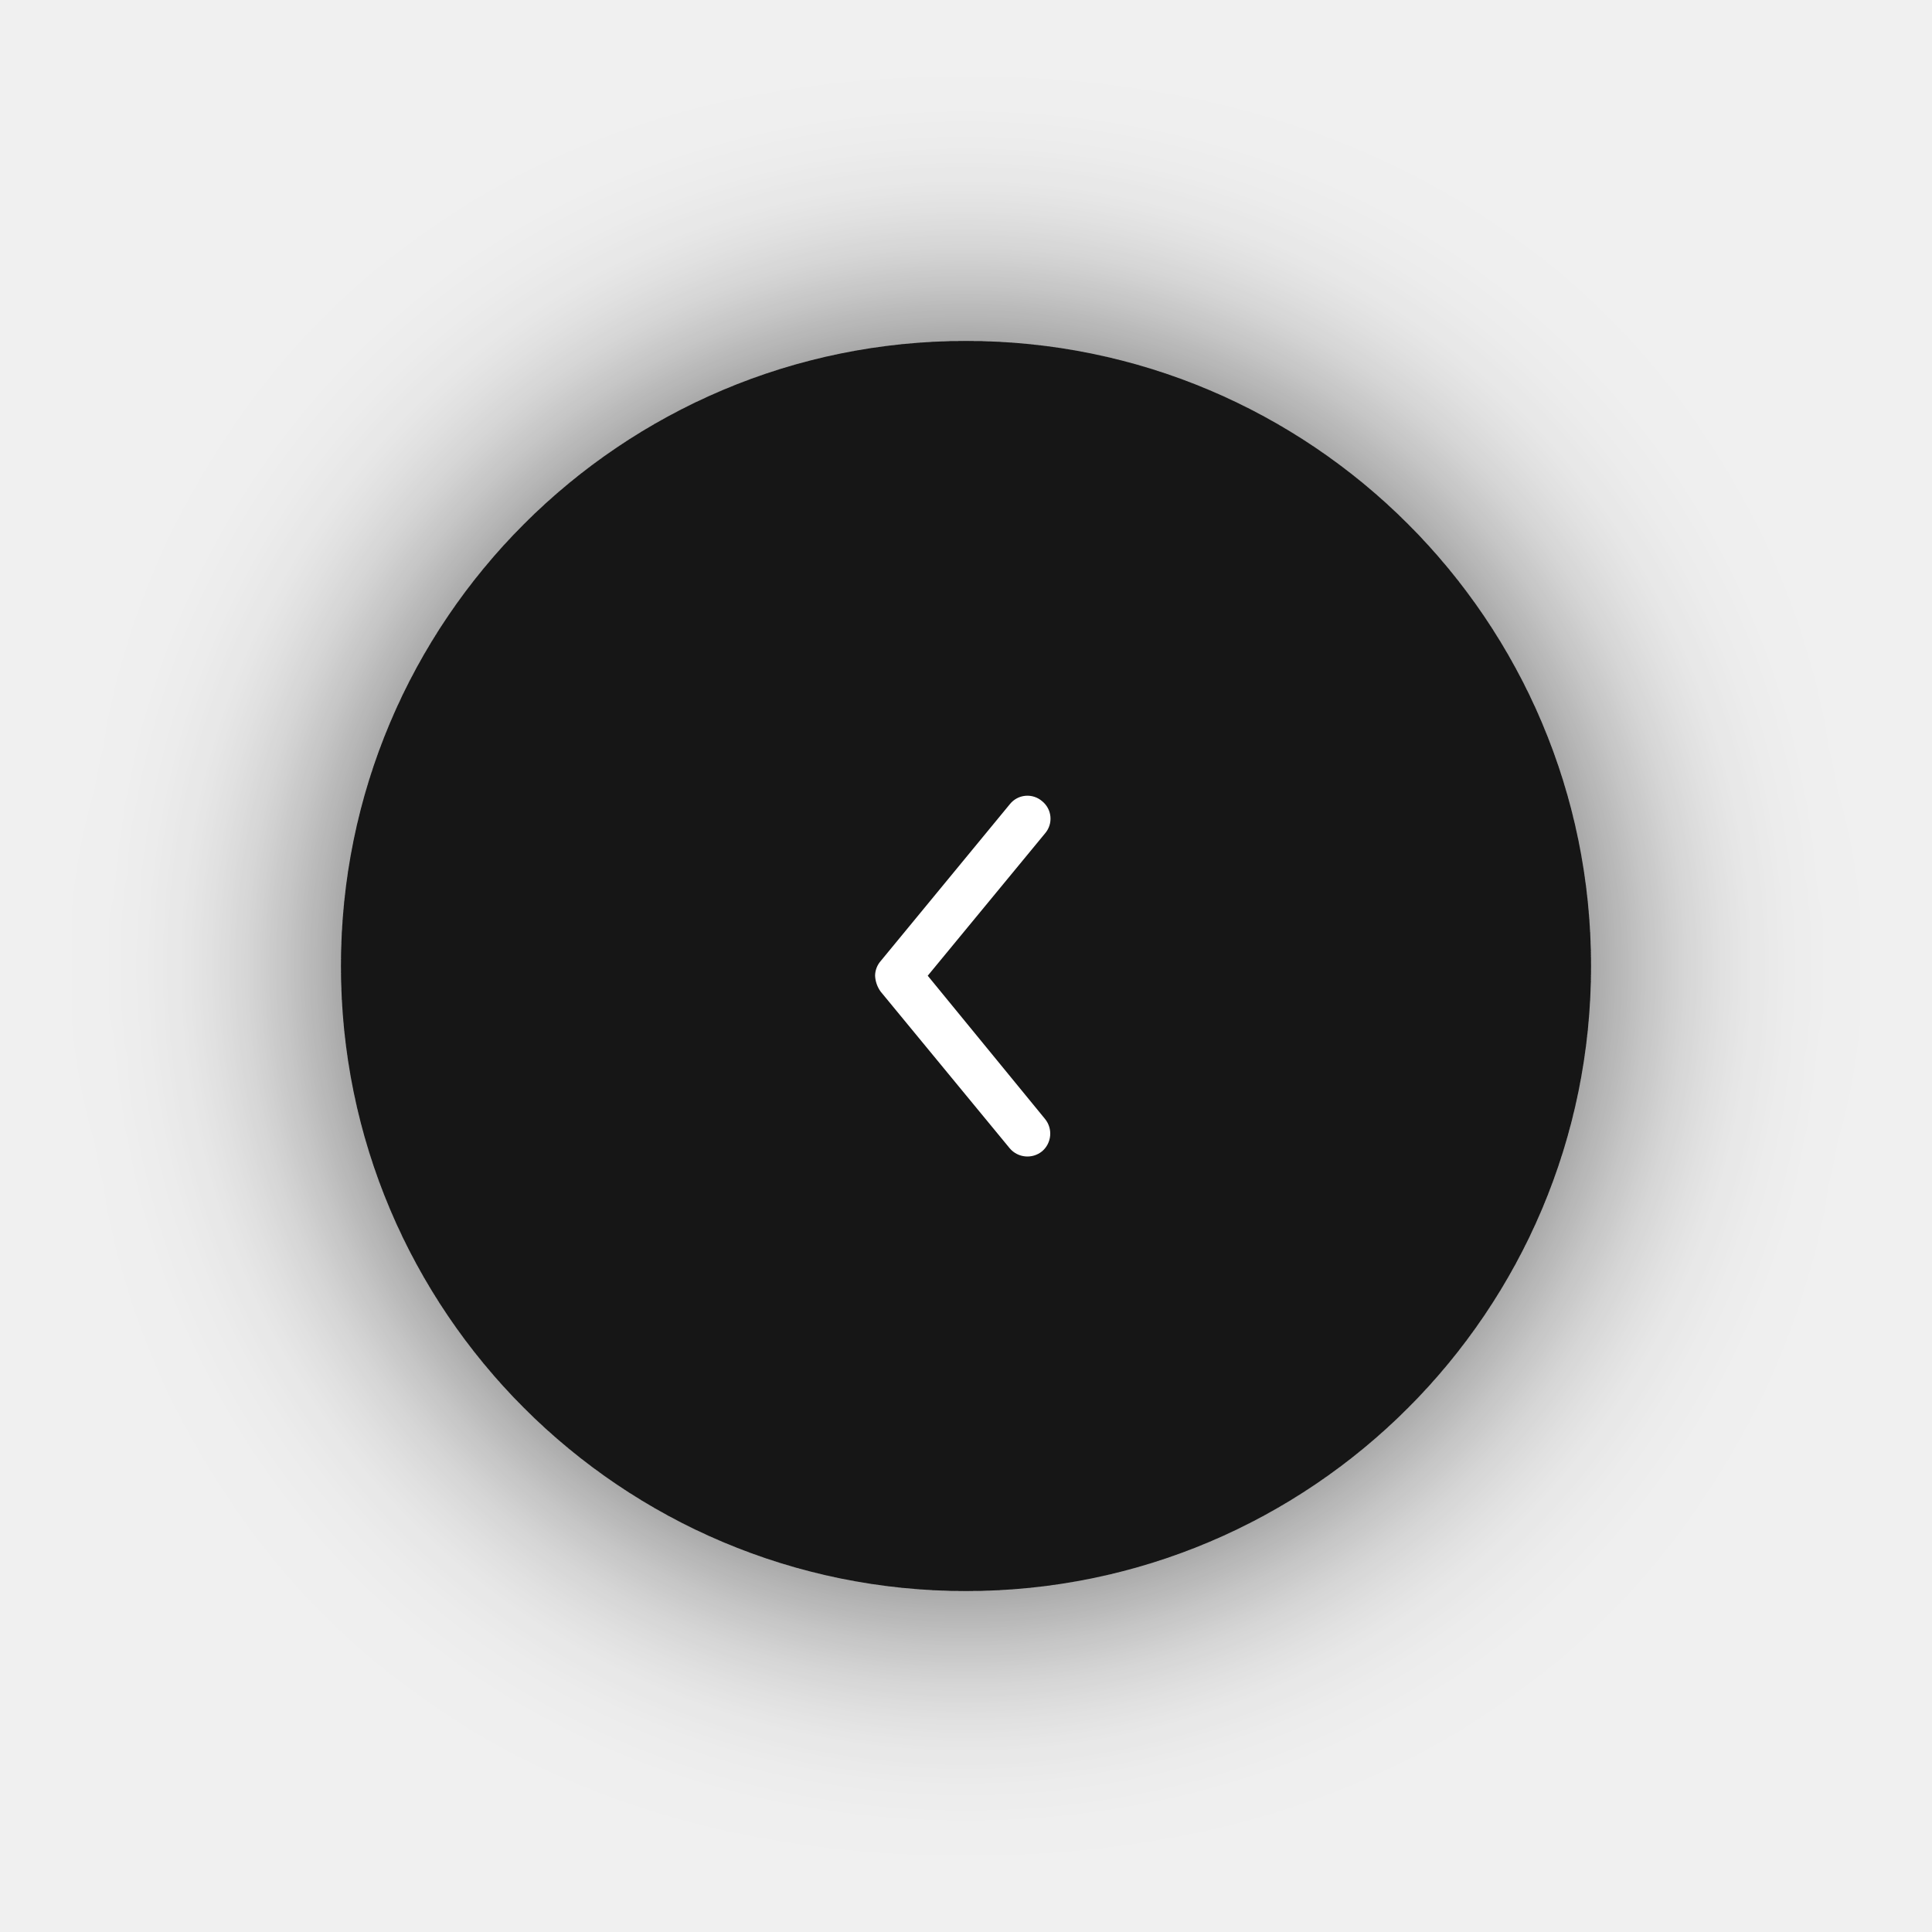
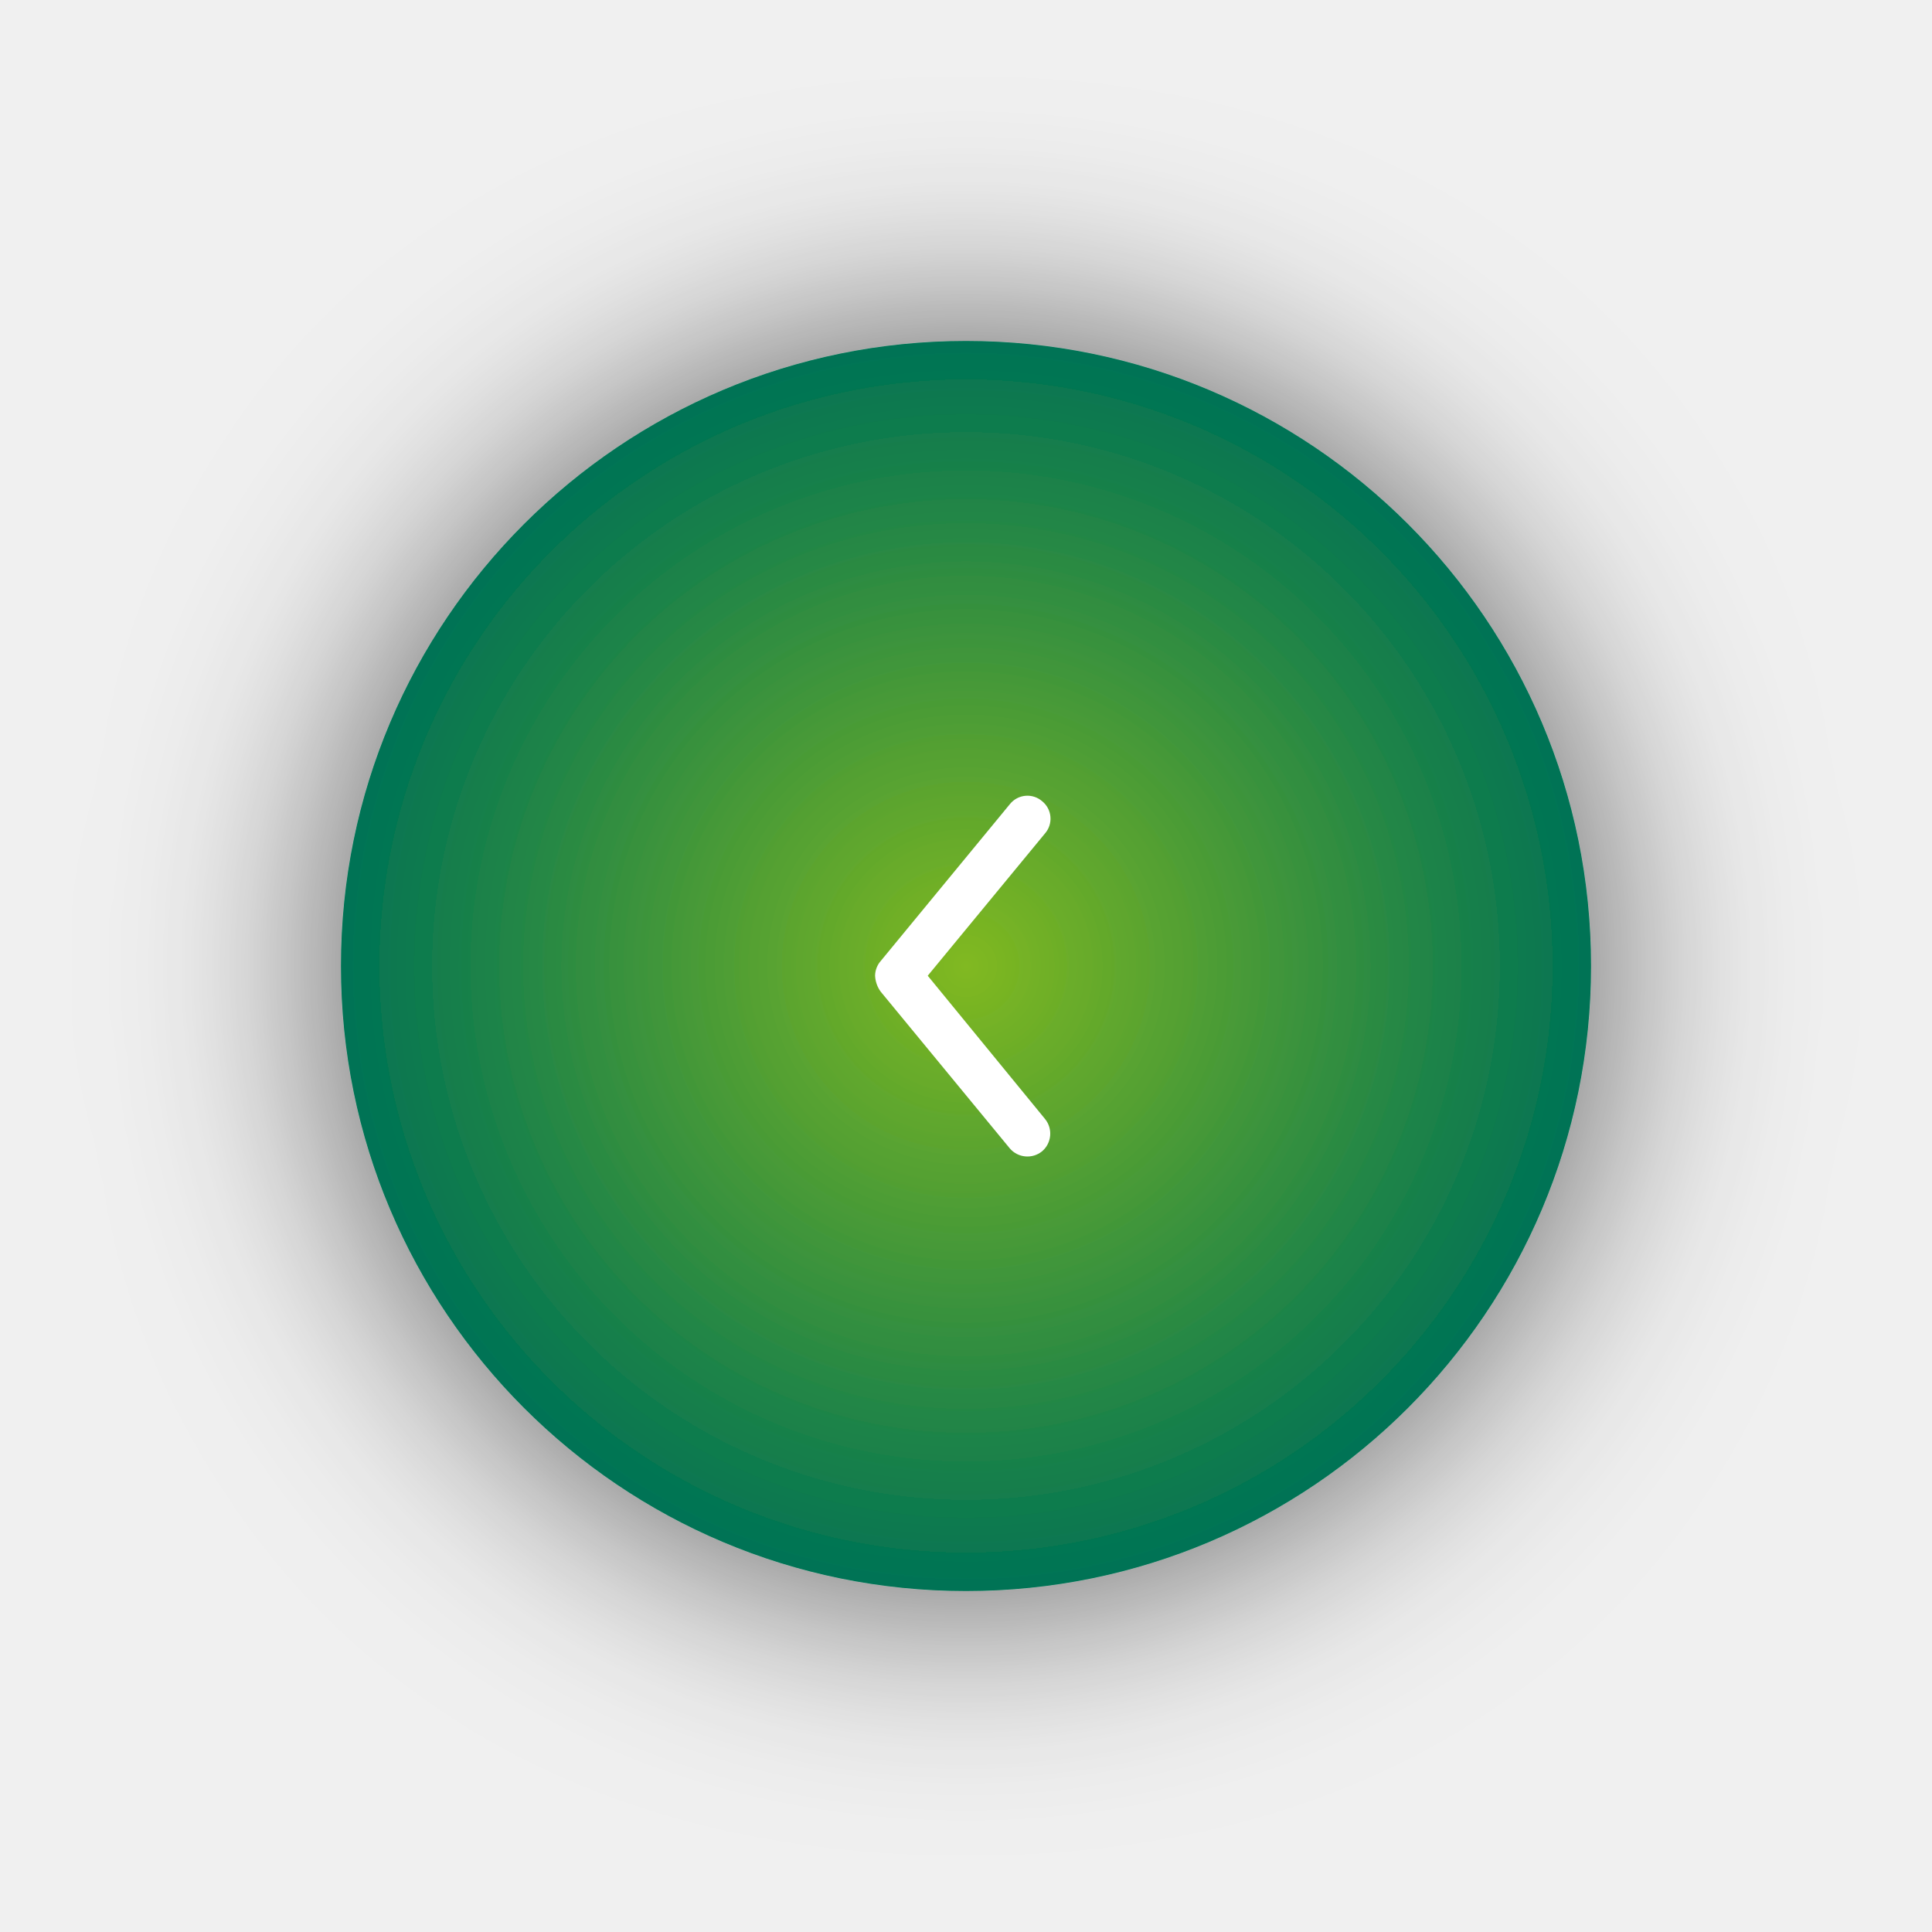
<svg xmlns="http://www.w3.org/2000/svg" width="68" height="68" viewBox="0 0 68 68">
  <defs>
+     <radialGradient id="radial-gradient" cx="0.5" cy="0.5" r="0.5" gradientUnits="objectBoundingBox">
+       <stop offset="0" stop-color="#81b920" />
+       <stop offset="1" stop-color="#007354" />
+     </radialGradient>
    <filter id="Ellipse_5" x="0" y="0" width="68" height="68" filterUnits="userSpaceOnUse">
      <feOffset input="SourceAlpha" />
      <feGaussianBlur stdDeviation="4" result="blur" />
      <feFlood flood-opacity="0.631" />
      <feComposite operator="in" in2="blur" />
      <feComposite in="SourceGraphic" />
    </filter>
  </defs>
-   <g id="Group_69003" data-name="Group 69003" transform="translate(11.8 12)">
+   <g id="Group_69462" data-name="Group 69462" transform="translate(11.8 12)">
    <g transform="matrix(1, 0, 0, 1, -11.8, -12)" filter="url(#Ellipse_5)">
-       <circle id="Ellipse_5-2" data-name="Ellipse 5" cx="22" cy="22" r="22" transform="translate(12 12)" fill="#191919" />
+       <circle id="Ellipse_5-2" data-name="Ellipse 5" cx="22" cy="22" r="22" transform="translate(12 12)" fill="url(#radial-gradient)" />
    </g>
    <path id="Path_68127" data-name="Path 68127" d="M6.342,6.18a.8.8,0,0,1-.52-.2L.3,1.433A.79.79,0,0,1,.2.3.79.79,0,0,1,1.335.2L6.342,4.327,11.382.2A.817.817,0,0,1,12.52.3a.817.817,0,0,1-.1,1.138L6.9,5.985A1.036,1.036,0,0,1,6.342,6.18Z" transform="translate(25.18 16) rotate(90)" fill="#fff" />
  </g>
</svg>
